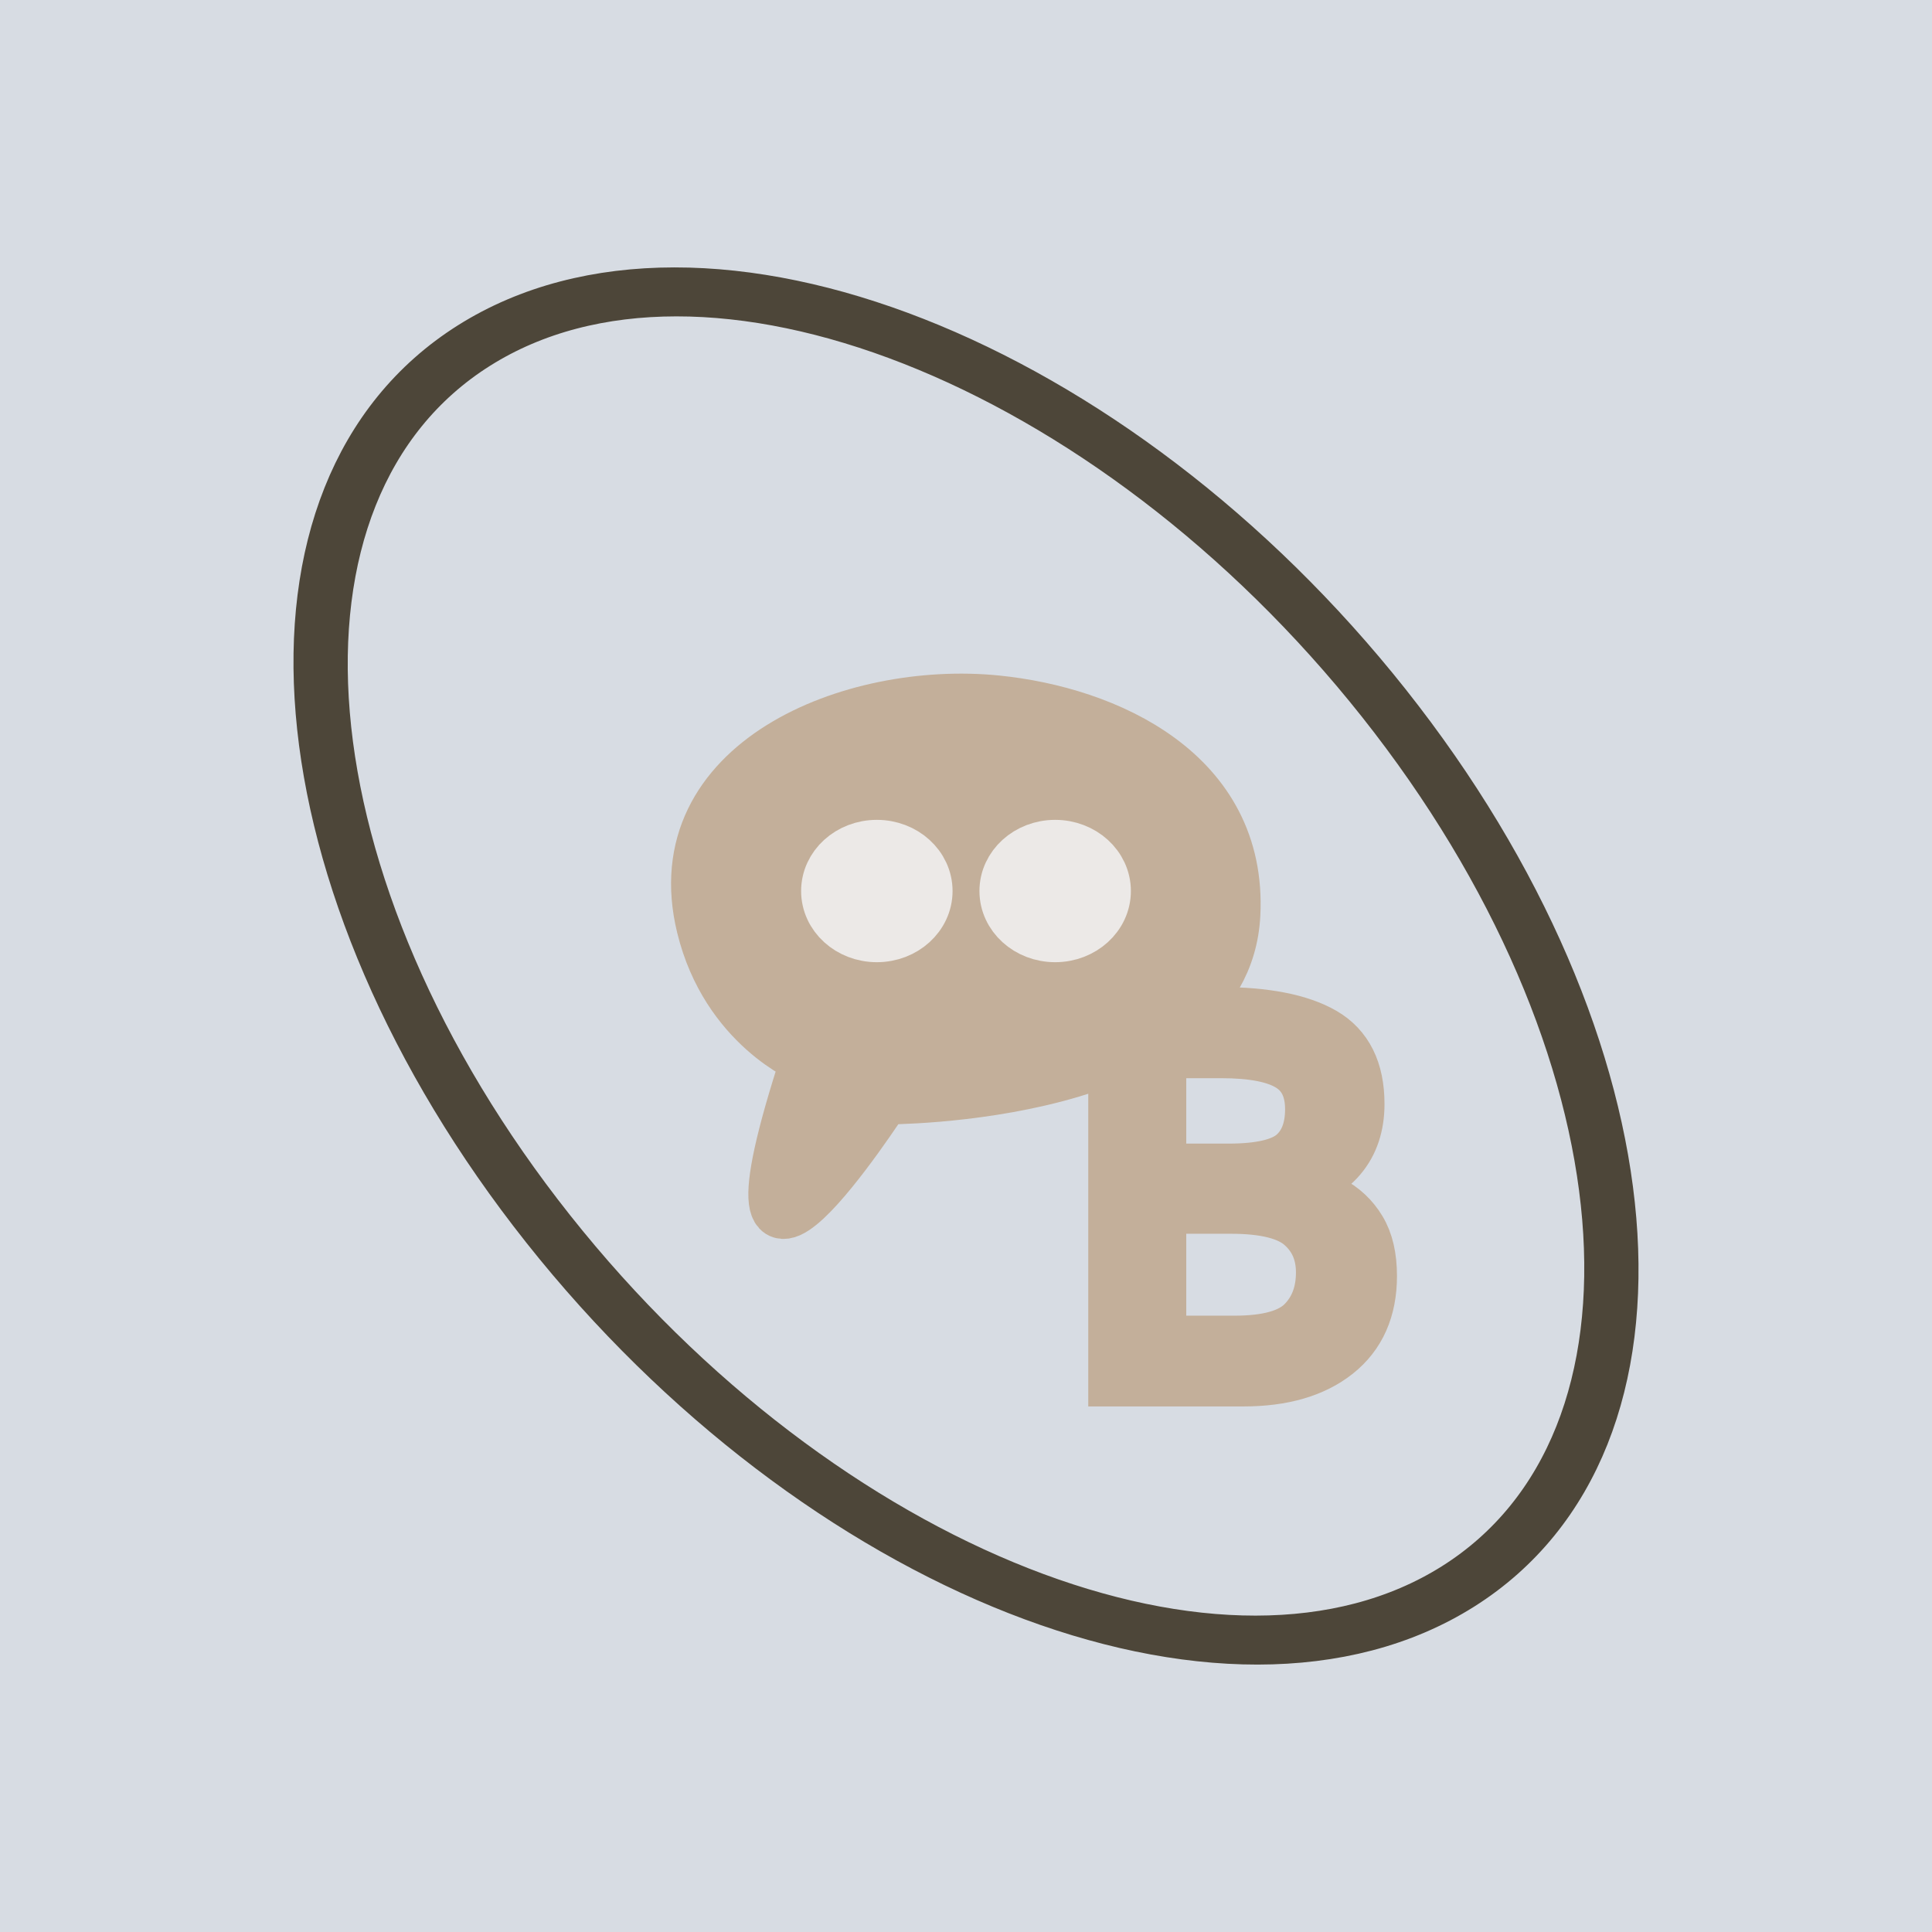
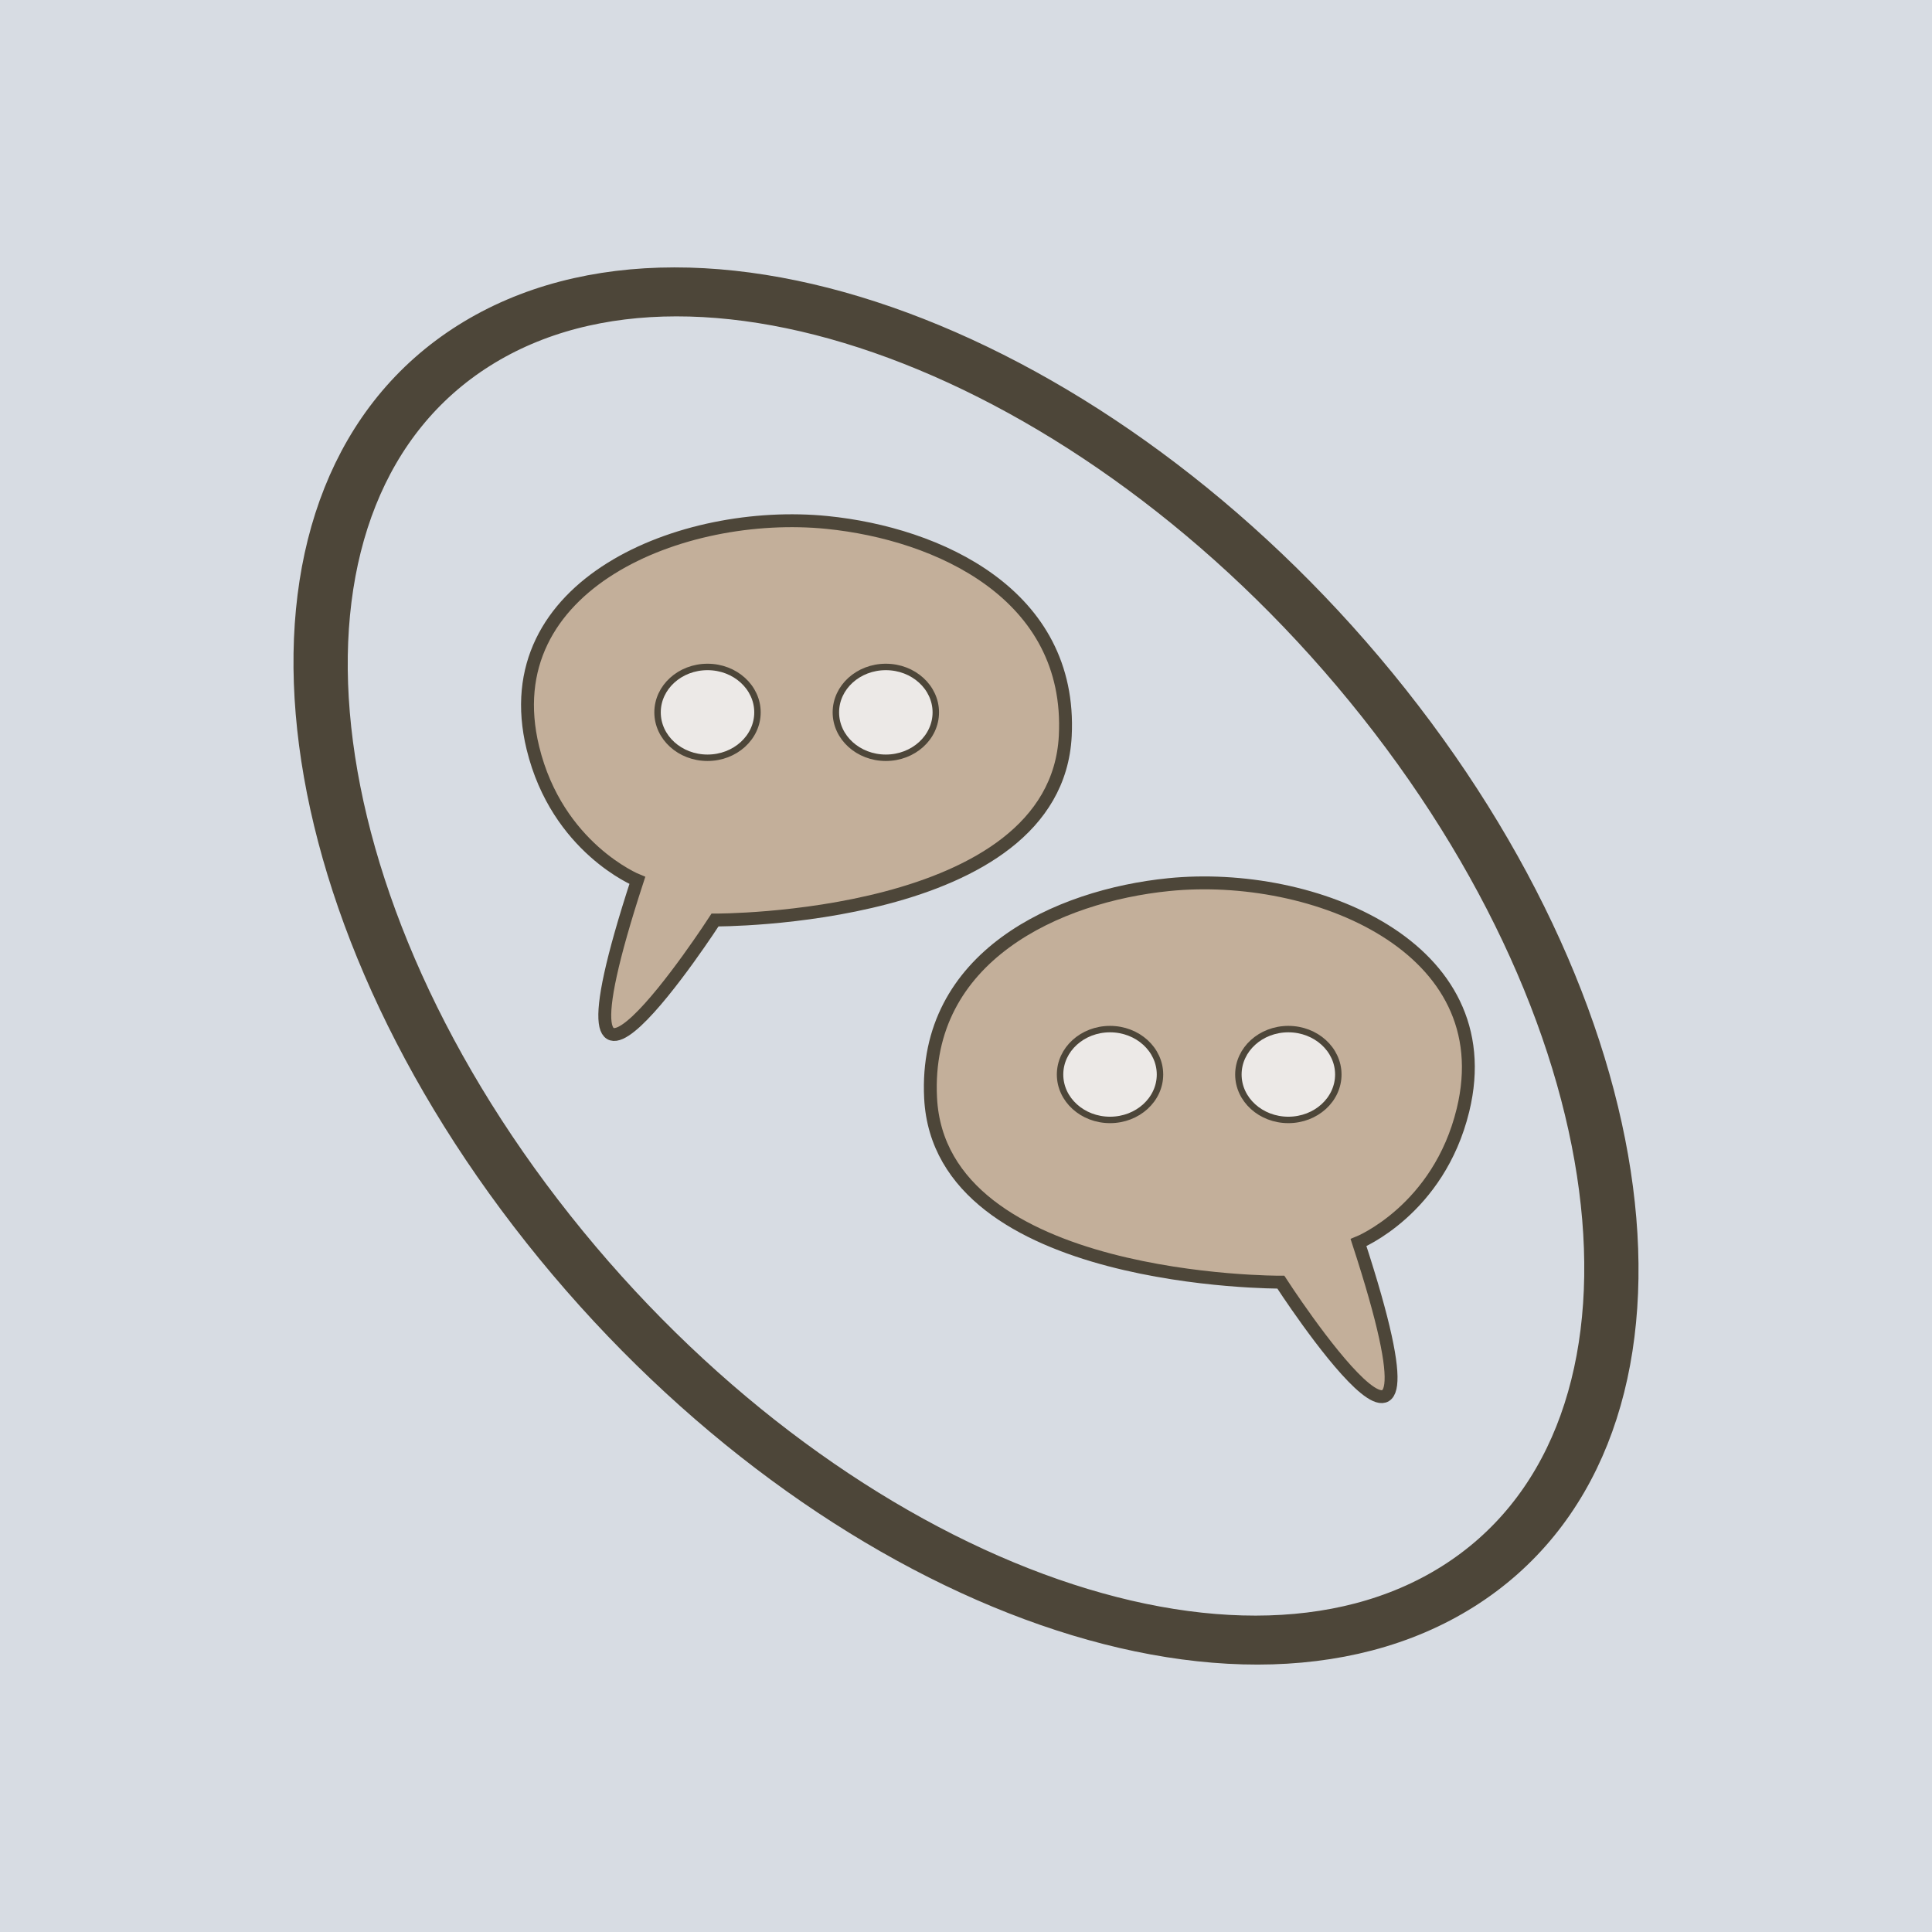
<svg xmlns="http://www.w3.org/2000/svg" width="150mm" height="150mm" viewBox="0 0 150 150" version="1.1" id="svg5">
  <defs id="defs2" />
-   <g id="layer1" transform="translate(-30,-73.50001)">
-     <rect style="fill:#d7dce3;fill-opacity:1;fill-rule:evenodd;stroke-width:0.265" id="rect31" width="150" height="150" x="30" y="73.5" />
-     <ellipse style="fill:none;fill-opacity:1;stroke:#4d4639;stroke-width:4.012;stroke-dasharray:none;stroke-opacity:1" id="path13" cx="-10.043" cy="182.684" rx="38.326" ry="61.479" transform="matrix(0.8462171,-0.5328382,0.6212839,0.7835856,0,0)" />
-     <path style="fill:#c3af9a;fill-opacity:1;stroke:#c3af9a;stroke-width:4;stroke-dasharray:none;stroke-opacity:1" d="m 92.629,155.729 c -8.156,24.989 6.032,3.072 6.032,3.072 0,0 26.462,0.142 27.193,-14.3 0.557,-11.001 -9.886,-15.702 -18.492,-16.565 -11.221,-1.126 -25.931,4.8 -22.844,17.5 1.89,7.777 8.111,10.293 8.111,10.293 z" id="path21" />
-     <g id="g22" transform="translate(11.84764,-5.820836)">
-       <ellipse style="fill:#ece9e7;fill-opacity:1;stroke:#ece9e7;stroke-width:4;stroke-dasharray:none;stroke-opacity:1" id="path22" cx="86.23" cy="148.5" rx="3.879" ry="3.526" />
-       <ellipse style="fill:#ece9e7;fill-opacity:1;stroke:#ece9e7;stroke-width:4;stroke-dasharray:none;stroke-opacity:1" id="path22-6" cx="100.075" cy="148.5" rx="3.879" ry="3.526" />
+   <rect style="fill:#d7dce3;fill-opacity:1;fill-rule:evenodd;stroke-width:0.265" id="rect31" width="150" height="150" x="-4.722046e-06" y="8.2587894e-06" />
+   <ellipse style="fill:none;fill-opacity:1;stroke:#4d4639;stroke-width:4.012;stroke-dasharray:none;stroke-opacity:1" id="path13" cx="12.245" cy="104.04" rx="38.326" ry="61.479" transform="matrix(0.8462171,-0.5328382,0.6212839,0.7835856,0,0)" />
+   <g id="g2567" transform="translate(-13.14649,-13.87181)">
+     <path style="fill:#c3af9a;fill-opacity:1;stroke:#4d4639;stroke-width:1;stroke-miterlimit:4;stroke-dasharray:none;stroke-opacity:1" d="m 62.629,82.229 c -8.156,24.989 6.032,3.072 6.032,3.072 0,0 26.462,0.142 27.193,-14.3 0.557,-11.001 -9.886,-15.702 -18.492,-16.565 -11.221,-1.126 -25.931,4.8 -22.844,17.5 1.89,7.777 8.111,10.293 8.111,10.293 z" id="path21" />
+     <g id="g22" transform="translate(-18.15236,-79.32084)" style="stroke:#4d4639;stroke-width:0.5;stroke-miterlimit:4;stroke-dasharray:none;stroke-opacity:1">
+       <ellipse style="fill:#ece9e7;fill-opacity:1;stroke:#4d4639;stroke-width:0.5;stroke-miterlimit:4;stroke-dasharray:none;stroke-opacity:1" id="path22" cx="86.23" cy="148.5" rx="3.879" ry="3.526" />
+       <ellipse style="fill:#ece9e7;fill-opacity:1;stroke:#4d4639;stroke-width:0.5;stroke-miterlimit:4;stroke-dasharray:none;stroke-opacity:1" id="path22-6" cx="100.075" cy="148.5" rx="3.879" ry="3.526" />
    </g>
-     <text xml:space="preserve" style="font-style:normal;font-variant:normal;font-weight:normal;font-stretch:normal;font-size:40px;font-family:'Ubuntu Mono';-inkscape-font-specification:'Ubuntu Mono';text-align:start;writing-mode:lr-tb;direction:ltr;text-anchor:start;fill:#c3af9a;fill-opacity:1;stroke:#c3af9a;stroke-width:4;stroke-dasharray:none;stroke-opacity:1" x="112.616" y="180.696" id="text22">
-       <tspan id="tspan22" style="stroke-width:4" x="112.616" y="180.696">B</tspan>
-     </text>
+   </g>
+   <g id="g2567-3" transform="matrix(-1,0,0,1,168.1048,14.24575)">
+     <path style="fill:#c3af9a;fill-opacity:1;stroke:#4d4639;stroke-width:1;stroke-miterlimit:4;stroke-dasharray:none;stroke-opacity:1" d="m 62.629,82.229 c -8.156,24.989 6.032,3.072 6.032,3.072 0,0 26.462,0.142 27.193,-14.3 0.557,-11.001 -9.886,-15.702 -18.492,-16.565 -11.221,-1.126 -25.931,4.8 -22.844,17.5 1.89,7.777 8.111,10.293 8.111,10.293 z" id="path21-3" />
+     <g id="g22-1" transform="translate(-18.15236,-79.32084)" style="stroke:#4d4639;stroke-width:0.5;stroke-miterlimit:4;stroke-dasharray:none;stroke-opacity:1">
+       <ellipse style="fill:#ece9e7;fill-opacity:1;stroke:#4d4639;stroke-width:0.5;stroke-miterlimit:4;stroke-dasharray:none;stroke-opacity:1" id="path22-7" cx="86.23" cy="148.5" rx="3.879" ry="3.526" />
+       <ellipse style="fill:#ece9e7;fill-opacity:1;stroke:#4d4639;stroke-width:0.5;stroke-miterlimit:4;stroke-dasharray:none;stroke-opacity:1" id="path22-6-5" cx="100.075" cy="148.5" rx="3.879" ry="3.526" />
+     </g>
  </g>
</svg>
